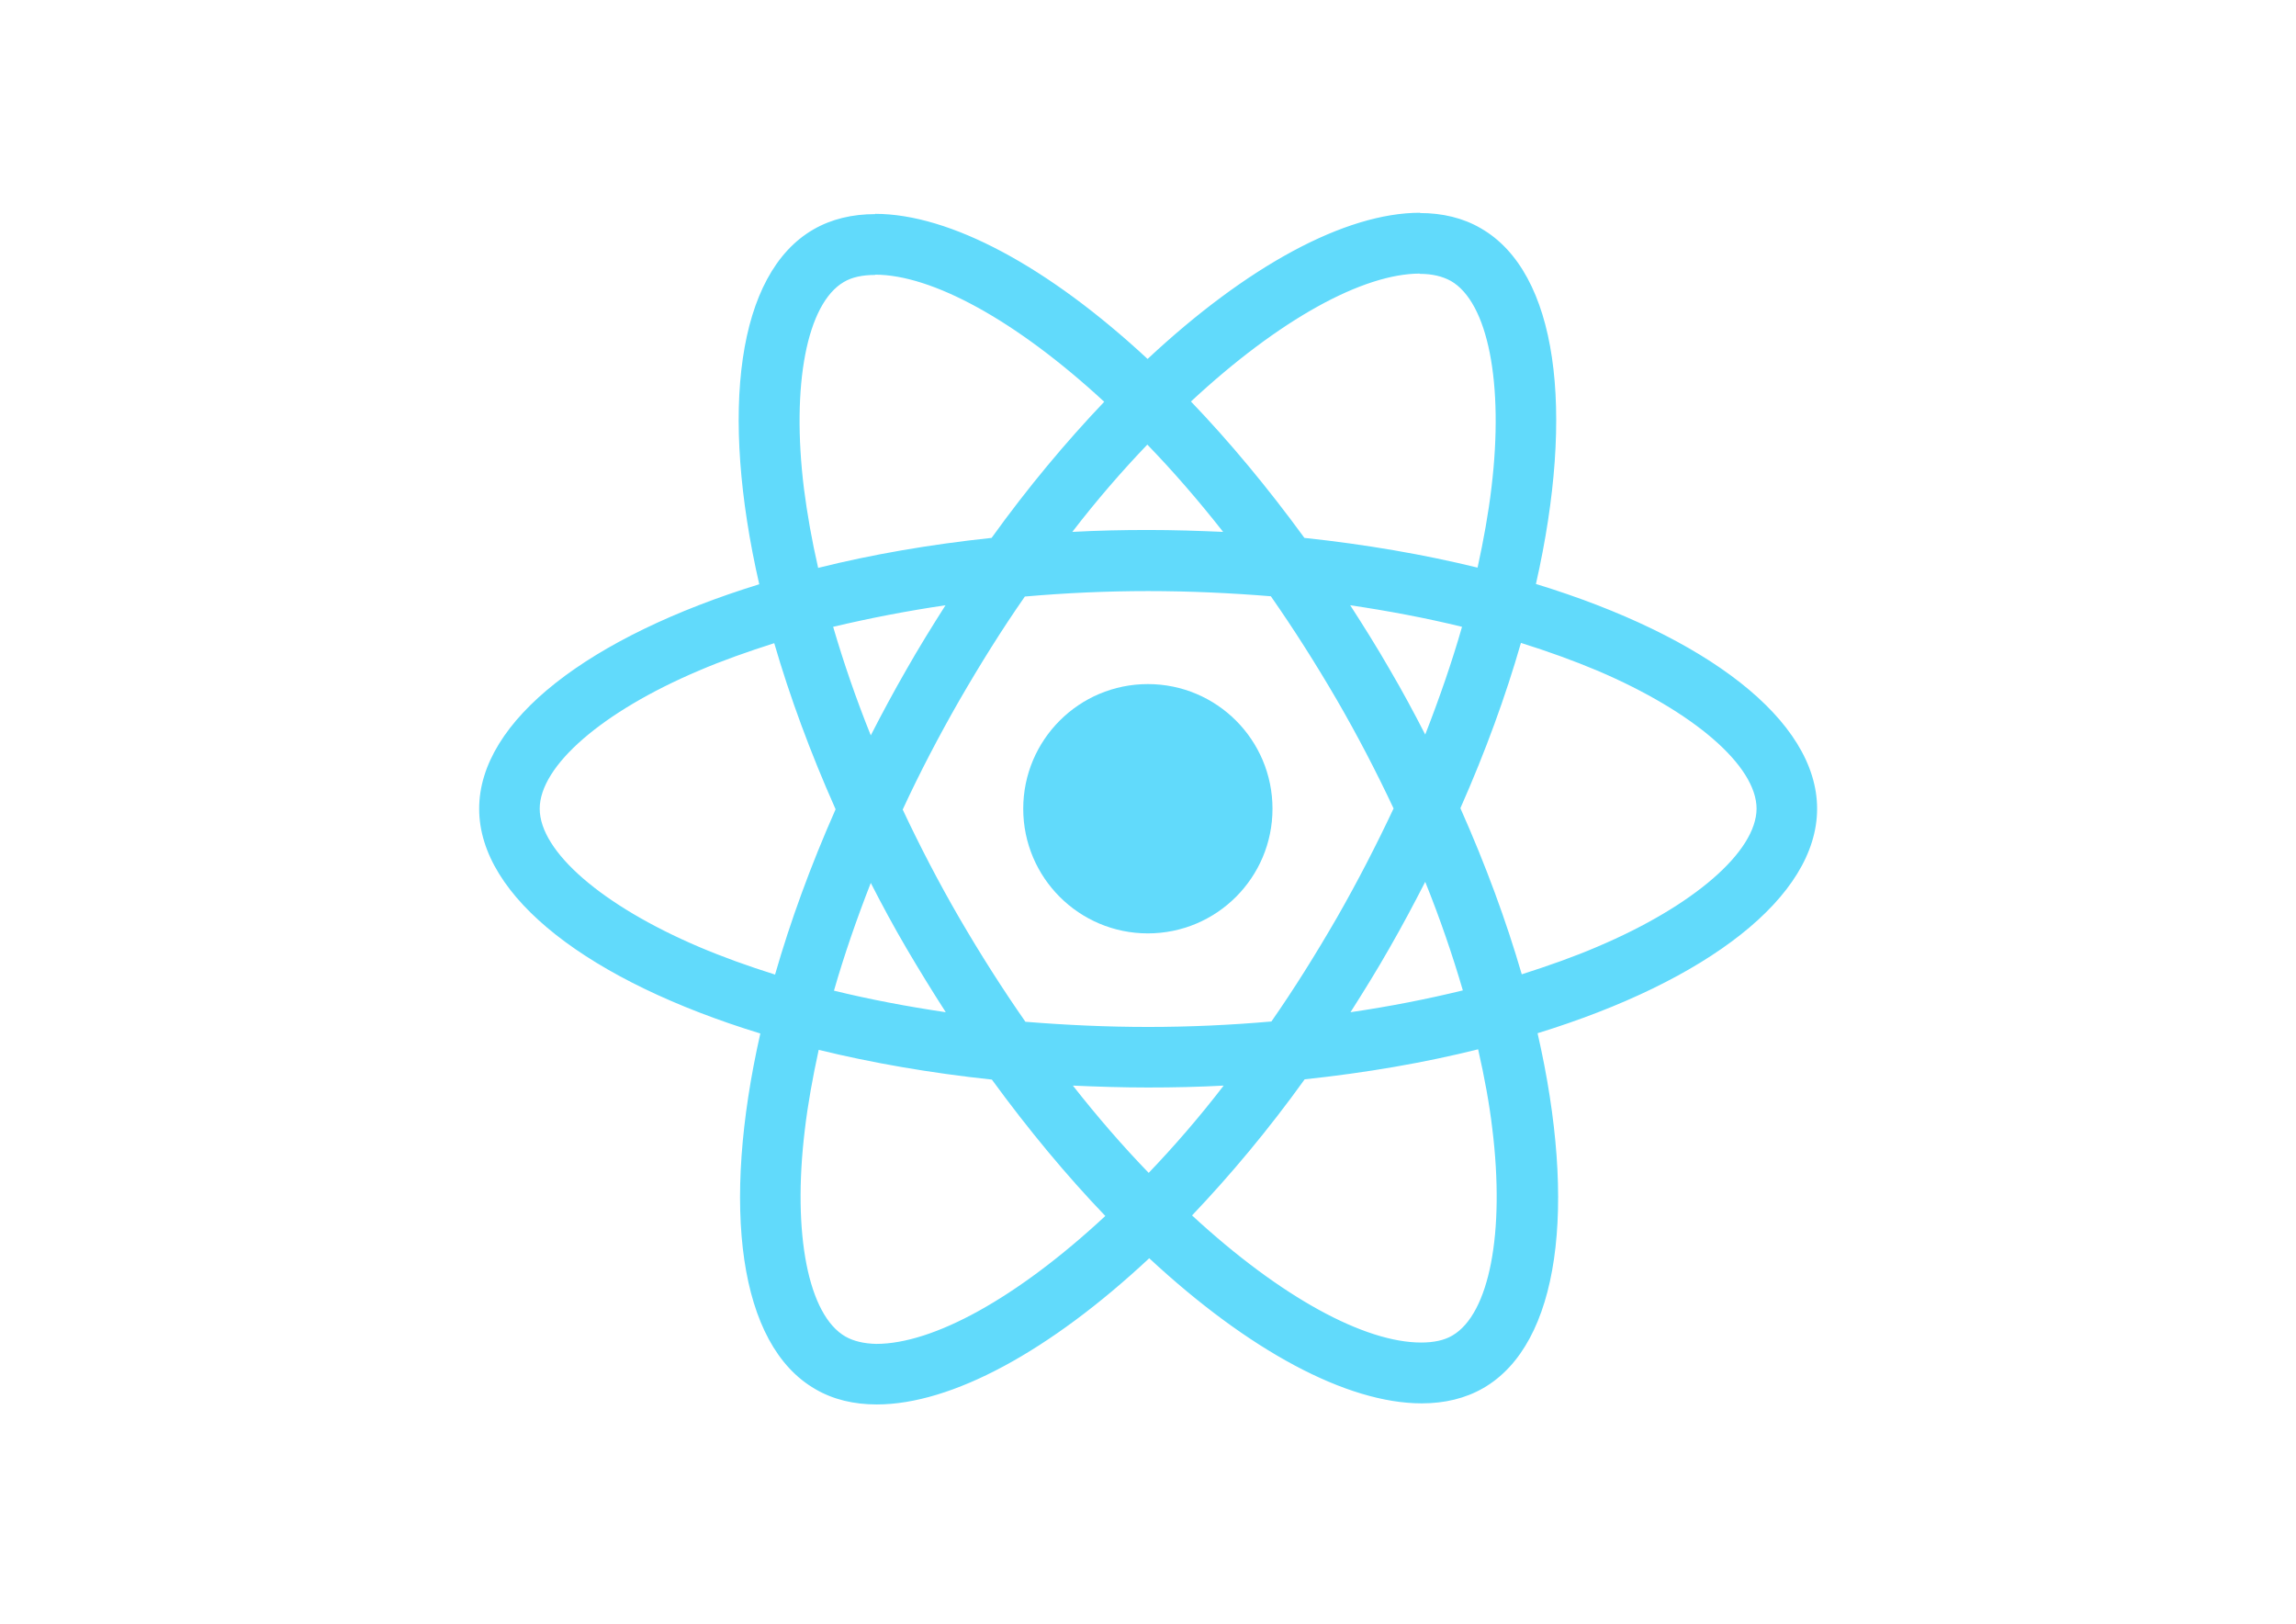
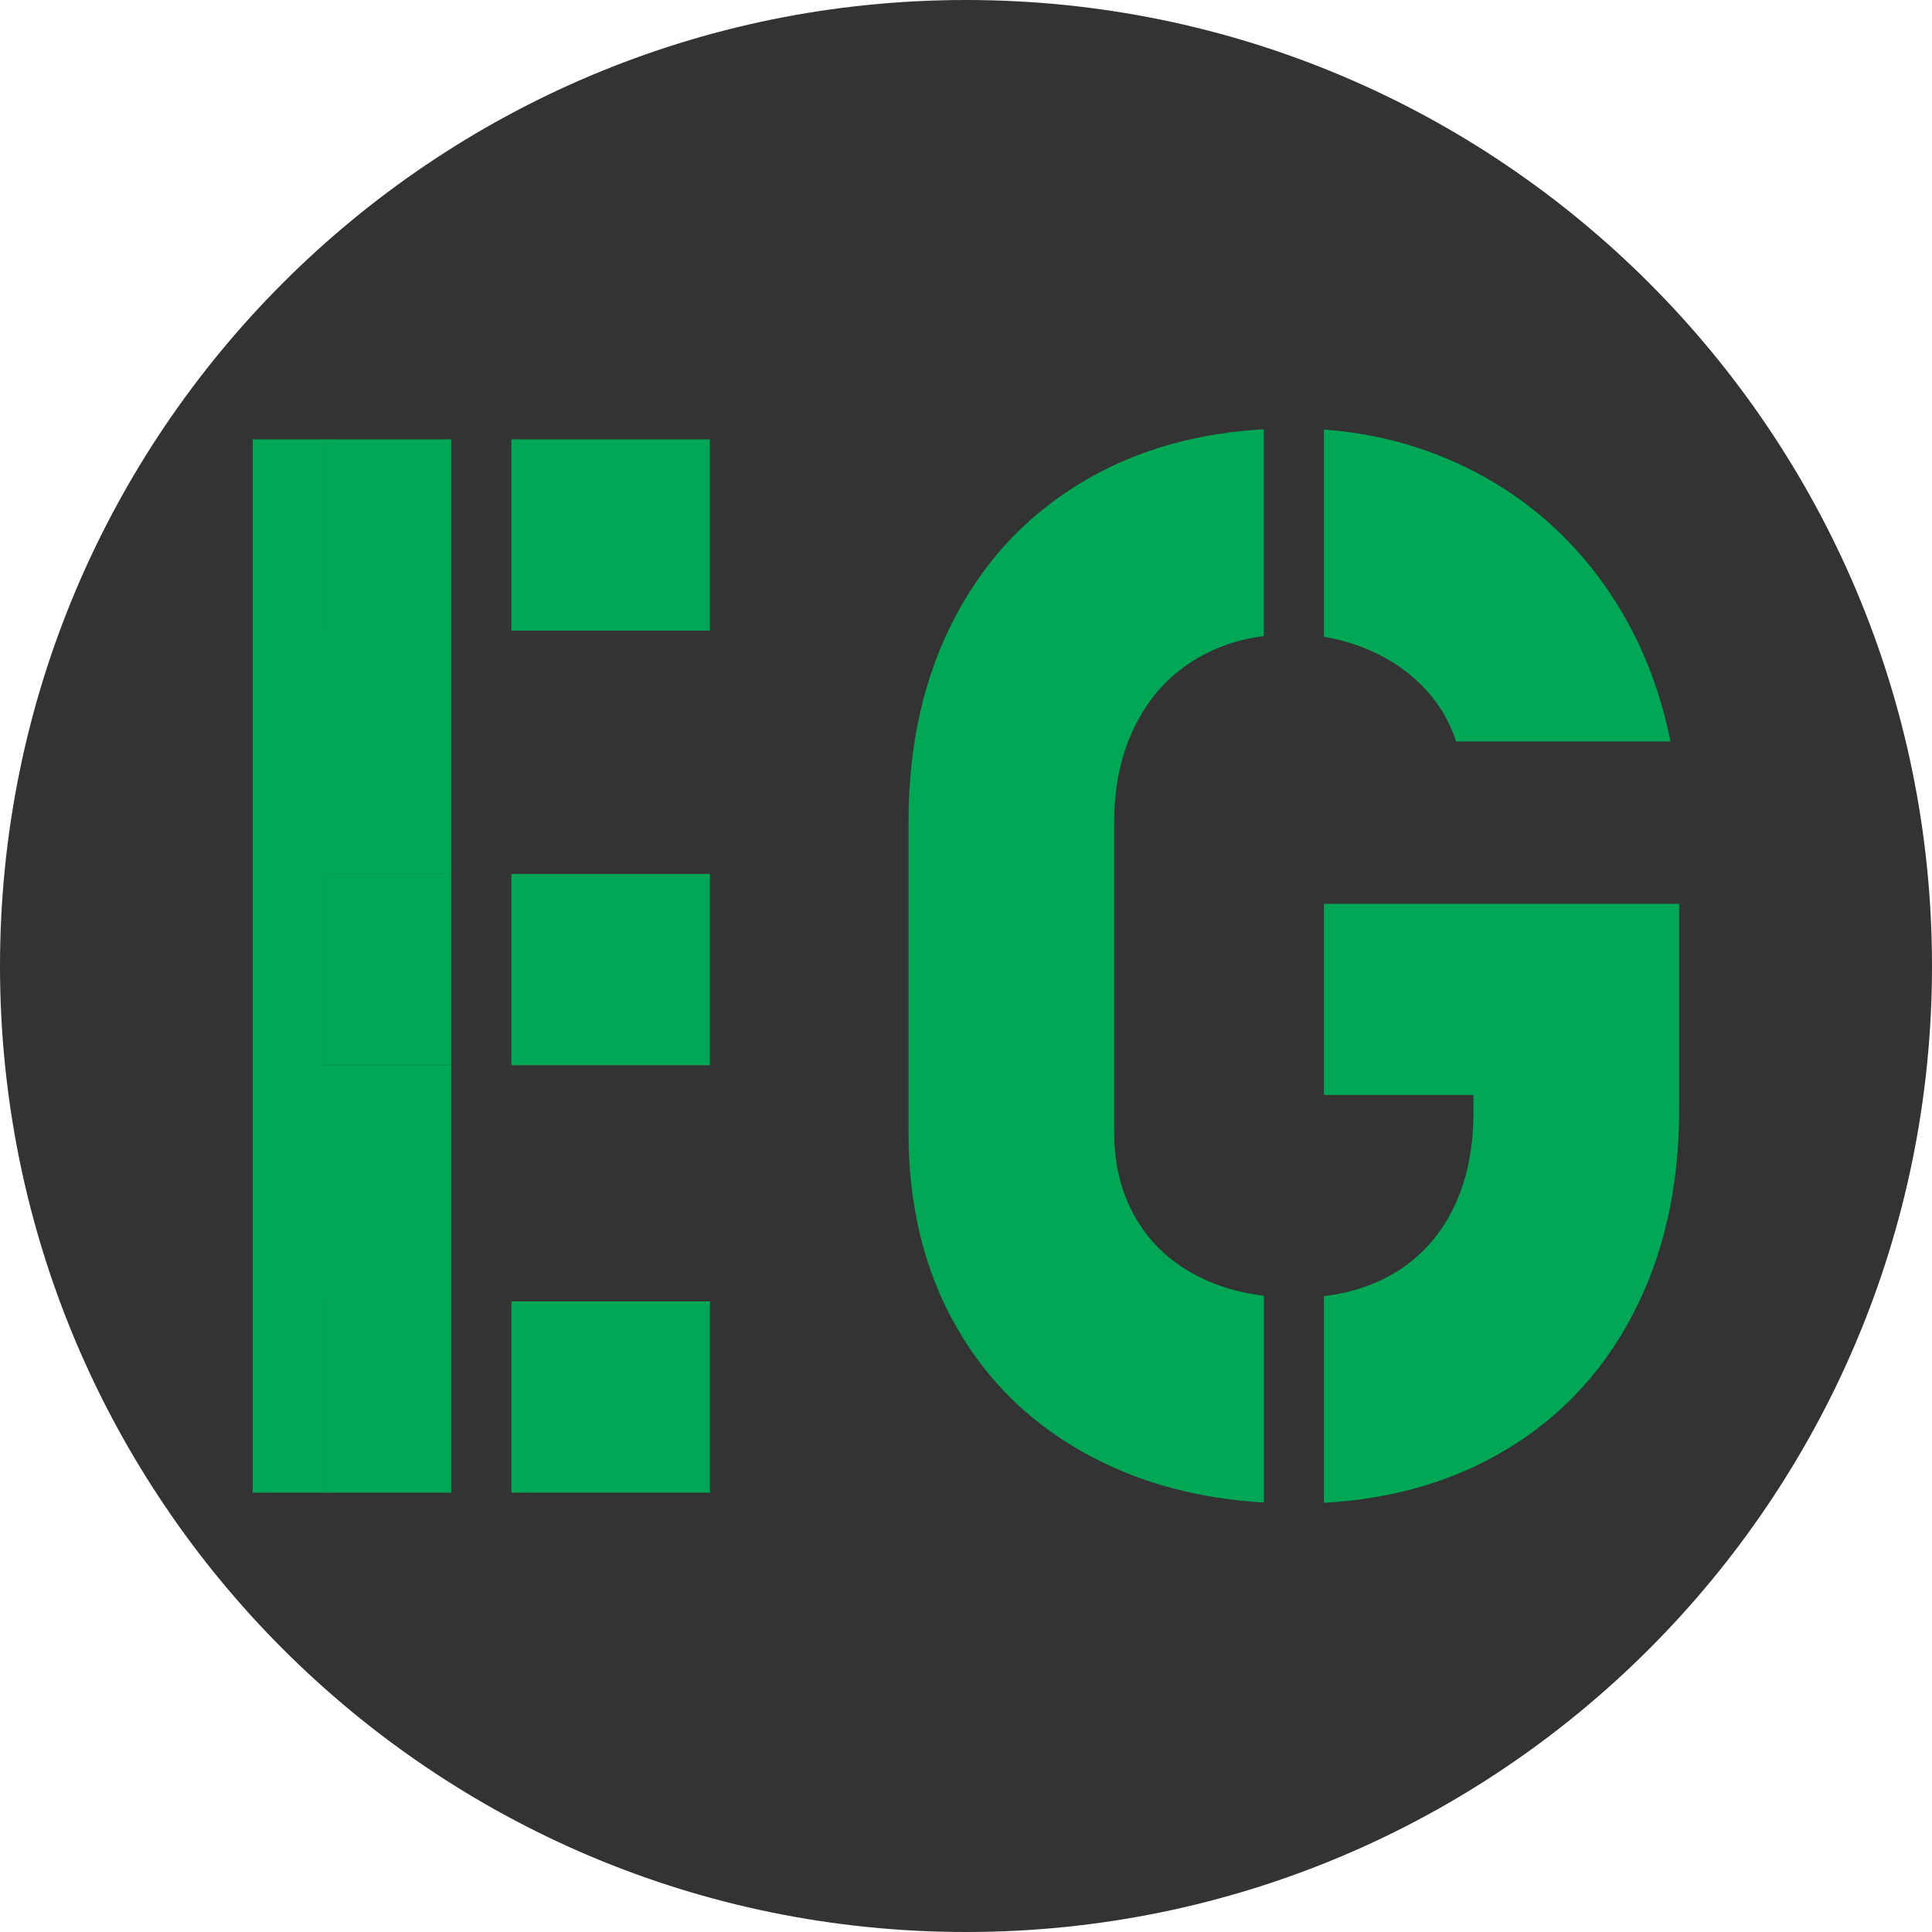
- <svg xmlns="http://www.w3.org/2000/svg" viewBox="0 0 841.9 595.3">
-   <g fill="#61DAFB">
-     <path d="M666.3 296.5c0-32.5-40.7-63.3-103.1-82.4 14.4-63.6 8-114.2-20.2-130.4-6.5-3.8-14.1-5.6-22.4-5.6v22.3c4.6 0 8.3.9 11.4 2.6 13.6 7.8 19.5 37.5 14.9 75.7-1.1 9.4-2.9 19.3-5.1 29.4-19.6-4.8-41-8.5-63.5-10.9-13.5-18.5-27.5-35.3-41.6-50 32.6-30.3 63.2-46.9 84-46.9V78c-27.5 0-63.5 19.6-99.9 53.6-36.4-33.8-72.4-53.2-99.9-53.2v22.3c20.7 0 51.4 16.5 84 46.6-14 14.7-28 31.4-41.3 49.9-22.6 2.4-44 6.1-63.6 11-2.3-10-4-19.7-5.2-29-4.7-38.2 1.1-67.9 14.6-75.8 3-1.8 6.9-2.6 11.5-2.6V78.5c-8.4 0-16 1.8-22.6 5.6-28.1 16.2-34.4 66.7-19.9 130.1-62.2 19.2-102.7 49.9-102.7 82.3 0 32.5 40.7 63.3 103.1 82.4-14.4 63.6-8 114.2 20.2 130.4 6.5 3.8 14.1 5.6 22.5 5.6 27.5 0 63.5-19.6 99.9-53.6 36.4 33.8 72.4 53.2 99.9 53.2 8.4 0 16-1.8 22.6-5.6 28.1-16.2 34.4-66.7 19.9-130.1 62-19.1 102.5-49.9 102.5-82.3zm-130.2-66.7c-3.7 12.9-8.3 26.2-13.5 39.5-4.1-8-8.4-16-13.1-24-4.6-8-9.5-15.8-14.4-23.4 14.2 2.1 27.9 4.7 41 7.9zm-45.8 106.5c-7.8 13.5-15.8 26.3-24.1 38.2-14.9 1.3-30 2-45.2 2-15.1 0-30.2-.7-45-1.9-8.3-11.9-16.4-24.6-24.2-38-7.6-13.1-14.5-26.4-20.8-39.8 6.2-13.4 13.2-26.8 20.7-39.9 7.8-13.5 15.8-26.3 24.1-38.2 14.9-1.3 30-2 45.2-2 15.1 0 30.2.7 45 1.9 8.3 11.9 16.4 24.6 24.2 38 7.6 13.1 14.5 26.4 20.8 39.8-6.3 13.4-13.2 26.8-20.7 39.9zm32.3-13c5.4 13.4 10 26.8 13.8 39.8-13.1 3.2-26.9 5.9-41.2 8 4.9-7.7 9.8-15.6 14.4-23.7 4.6-8 8.9-16.1 13-24.1zM421.2 430c-9.3-9.6-18.6-20.3-27.8-32 9 .4 18.2.7 27.5.7 9.4 0 18.7-.2 27.8-.7-9 11.7-18.3 22.4-27.5 32zm-74.4-58.9c-14.2-2.1-27.9-4.7-41-7.9 3.7-12.9 8.3-26.2 13.5-39.5 4.1 8 8.4 16 13.1 24 4.7 8 9.5 15.8 14.4 23.4zM420.7 163c9.3 9.6 18.6 20.3 27.8 32-9-.4-18.2-.7-27.5-.7-9.4 0-18.7.2-27.8.7 9-11.7 18.3-22.4 27.5-32zm-74 58.9c-4.9 7.7-9.8 15.6-14.4 23.7-4.6 8-8.9 16-13 24-5.4-13.4-10-26.8-13.8-39.8 13.1-3.1 26.9-5.8 41.2-7.9zm-90.5 125.2c-35.4-15.1-58.3-34.9-58.3-50.6 0-15.7 22.9-35.6 58.3-50.6 8.6-3.7 18-7 27.7-10.1 5.7 19.6 13.2 40 22.5 60.9-9.2 20.8-16.6 41.1-22.2 60.6-9.9-3.1-19.3-6.5-28-10.2zM310 490c-13.6-7.8-19.5-37.5-14.9-75.7 1.1-9.4 2.9-19.3 5.1-29.4 19.6 4.8 41 8.5 63.5 10.9 13.5 18.5 27.5 35.3 41.6 50-32.6 30.3-63.2 46.9-84 46.9-4.5-.1-8.3-1-11.3-2.7zm237.2-76.2c4.7 38.2-1.1 67.9-14.6 75.8-3 1.8-6.9 2.6-11.5 2.6-20.7 0-51.4-16.5-84-46.6 14-14.7 28-31.4 41.3-49.9 22.6-2.4 44-6.1 63.6-11 2.3 10.1 4.1 19.8 5.2 29.1zm38.5-66.7c-8.6 3.7-18 7-27.7 10.1-5.7-19.6-13.2-40-22.5-60.9 9.2-20.8 16.6-41.1 22.2-60.6 9.9 3.1 19.3 6.5 28.1 10.2 35.4 15.1 58.3 34.9 58.3 50.6-.1 15.7-23 35.6-58.4 50.6zM320.8 78.4z" />
-     <circle cx="420.9" cy="296.5" r="45.7" />
-     <path d="M520.5 78.1z" />
+ <svg xmlns="http://www.w3.org/2000/svg" version="1.1" id="Camada_1" x="0px" y="0px" viewBox="0 0 2000 2000" style="enable-background:new 0 0 2000 2000;" xml:space="preserve">
+   <style type="text/css">
+ 	.st0{fill:#333333;}
+ 	.st1{fill:none;}
+ 	.st2{fill:#00A856;}
+ </style>
+   <path class="st0" d="M1000,2000L1000,2000C447.7,2000,0,1552.3,0,1000v0C0,447.7,447.7,0,1000,0h0c552.3,0,1000,447.7,1000,1000v0  C2000,1552.3,1552.3,2000,1000,2000z" />
+   <g>
+     <g>
+       <path class="st1" d="M1240.7,680.5c-27.8,16-49.3,38.7-64.5,68.2c-15.2,29.5-22.9,63.5-22.9,102v321.7c0,34,7.8,64,23.2,90    c15.5,26,37.5,46,66,60c19.7,9.7,41.6,16,65.7,19V658.3C1283.4,661.5,1260.9,668.9,1240.7,680.5z" />
+       <path class="st1" d="M1438.7,1320.6c27.8-15.2,49.1-37.4,64.1-66.4c15-29,22.5-63.2,22.5-102.7v-18h-154.8v208.3    C1395.7,1338.8,1418.4,1331.8,1438.7,1320.6z" />
+       <path class="st2" d="M1370.5,935.5v198h154.8v18c0,39.5-7.5,73.8-22.5,102.7c-15,29-36.4,51.1-64.1,66.4    c-20.2,11.2-43,18.2-68.2,21.2v213.9c67.2-3.7,127.1-20.3,179.6-49.8c60-33.7,106.4-81.5,139.1-143.2    c32.7-61.7,49.1-133.1,49.1-214.1v-213v0H1370.5z" />
+       <path class="st2" d="M1409.5,669.7c23.2,8.8,43.5,21.5,60.7,38.2c17.2,16.8,29.6,36.6,37.1,59.6h222    c-13-64.5-37.9-121.3-74.6-170.3c-36.7-49-82.6-86.9-137.6-113.6c-45.5-22.1-94.3-35.1-146.6-38.9v214.5    C1383.8,661.4,1396.8,664.9,1409.5,669.7z" />
+       <path class="st2" d="M1242.6,1322.5c-28.5-14-50.5-34-66-60c-15.5-26-23.2-56-23.2-90V850.8c0-38.5,7.6-72.5,22.9-102    c15.2-29.5,36.7-52.2,64.5-68.2c20.2-11.6,42.7-19,67.5-22.2v-214c-67.2,3.7-127.1,20.3-179.6,49.8    c-60,33.8-106.4,81.4-139.1,142.9c-32.8,61.5-49.1,132.7-49.1,213.7v321.7c0,76.5,16.6,143.8,49.9,201.7    c33.3,58,80.2,102.9,141,134.6c52.1,27.2,111.1,42.8,177,46.6v-214C1284.2,1338.5,1262.3,1332.2,1242.6,1322.5z" />
+     </g>
+     <g>
+       <polygon class="st2" points="467.1,1347.2 467.1,1102.7 335.9,1102.7 335.9,904.7 467.1,904.7 467.1,652.8 335.9,652.8     335.9,454.8 261.6,454.8 261.6,1545.2 335.9,1545.2 335.9,1347.2   " />
+       <rect x="335.9" y="454.8" class="st2" width="131.2" height="198" />
+       <rect x="335.9" y="1347.2" class="st2" width="131.2" height="198" />
+       <rect x="335.9" y="904.7" class="st2" width="131.2" height="198" />
+       <rect x="529.4" y="454.8" class="st2" width="205.5" height="198" />
+       <rect x="335.9" y="1545.2" class="st2" width="131.2" height="0" />
+       <rect x="529.4" y="1347.2" class="st2" width="205.5" height="198" />
+       <rect x="529.4" y="904.7" class="st2" width="205.5" height="198" />
+     </g>
  </g>
</svg>
